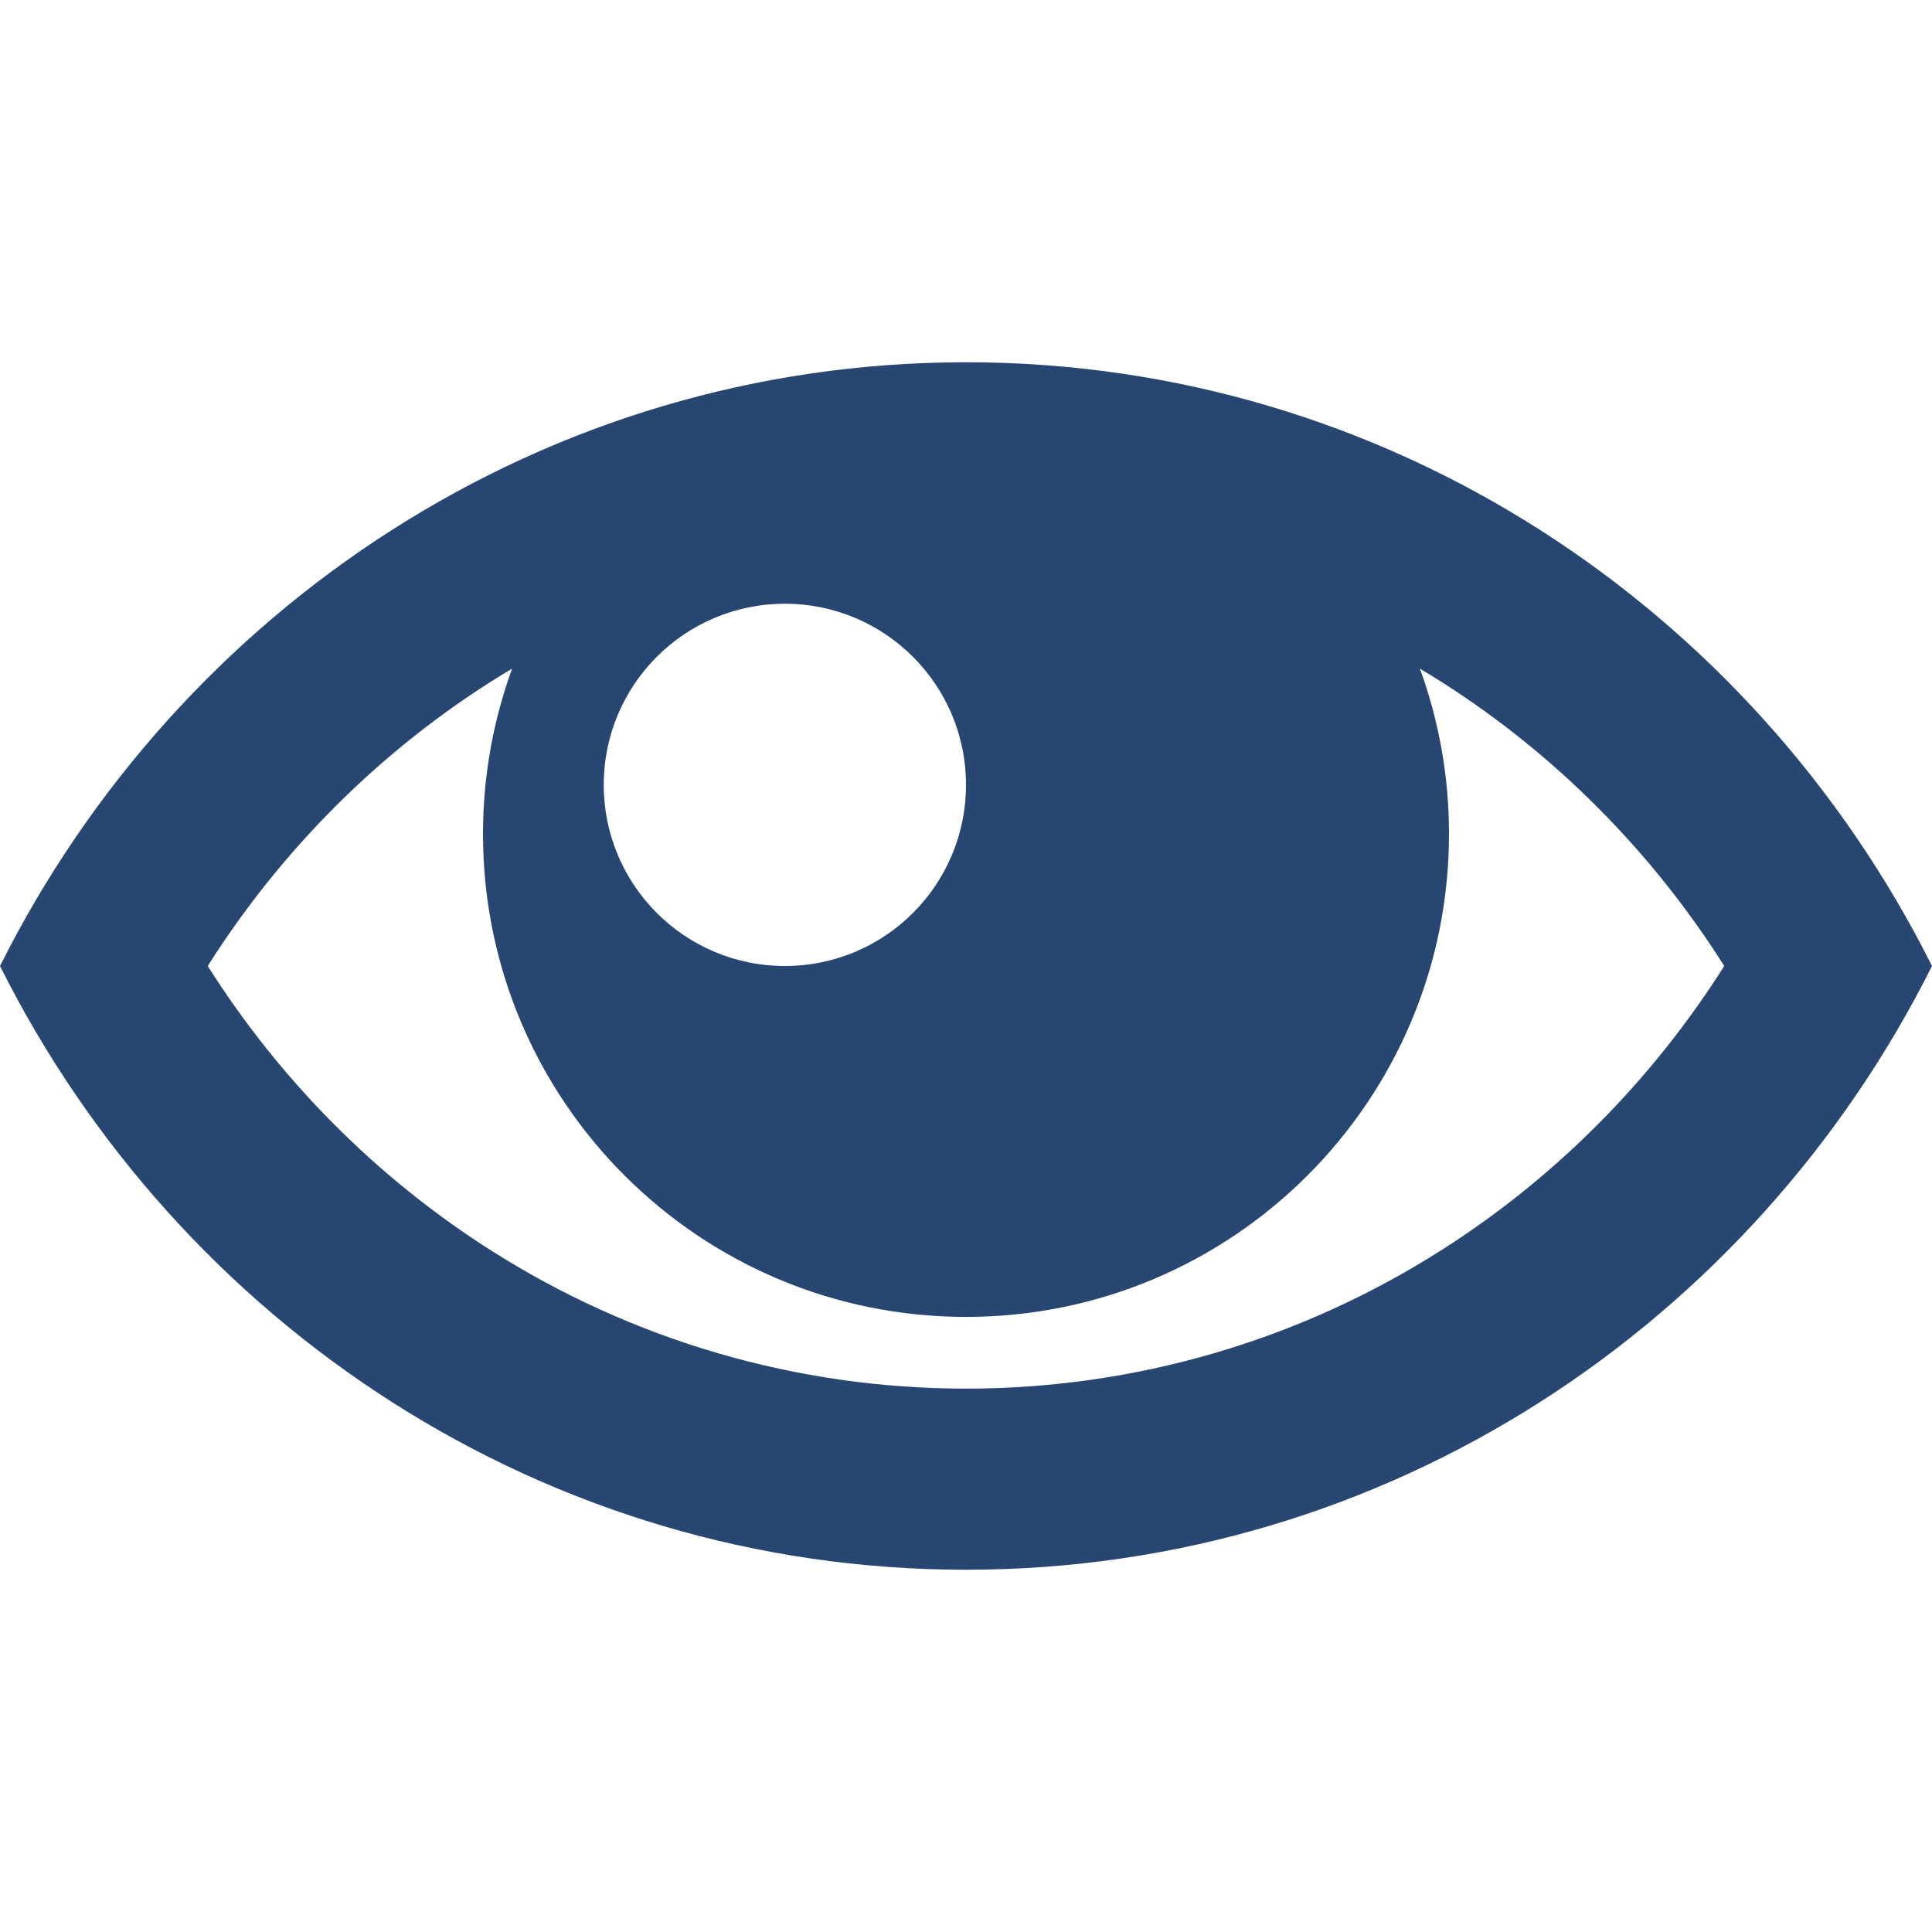
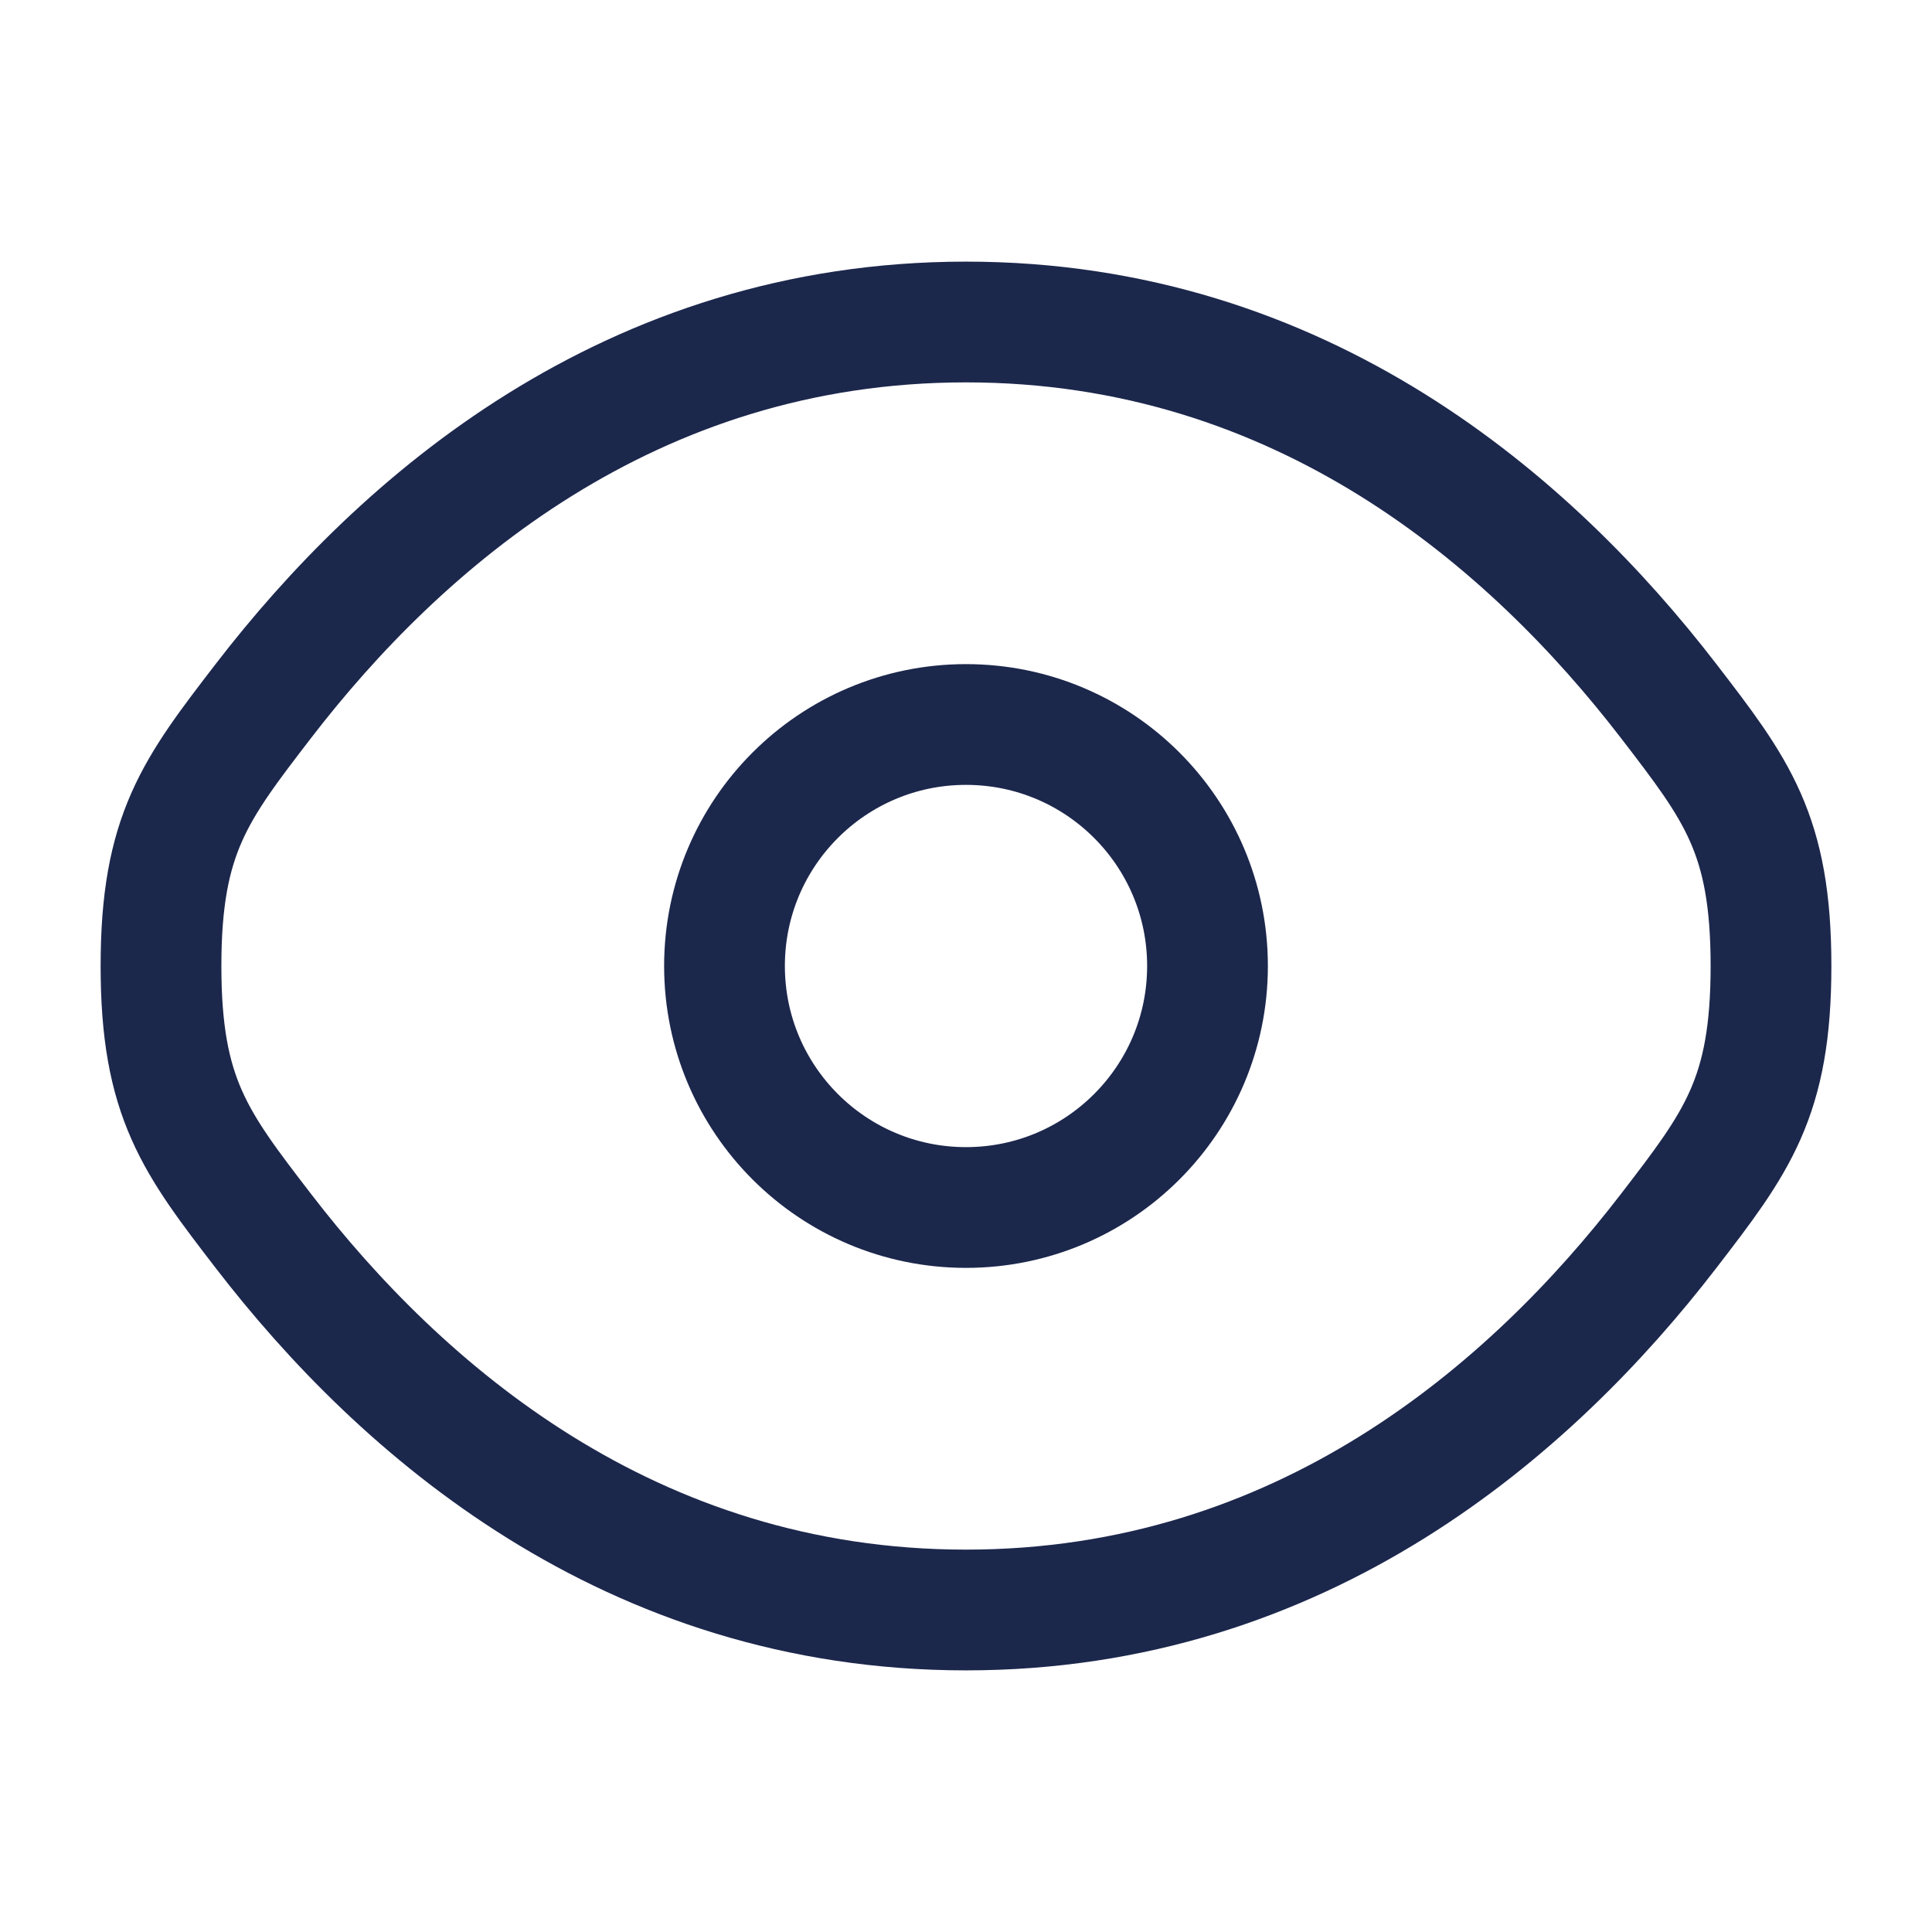
- <svg xmlns="http://www.w3.org/2000/svg" version="1.1" fill="#274772" width="18" height="18" viewBox="0 0 32 32">
-   <path d="M16 6c-6.979 0-13.028 4.064-16 10 2.972 5.936 9.021 10 16 10s13.027-4.064 16-10c-2.972-5.936-9.021-10-16-10zM23.889 11.303c1.88 1.199 3.473 2.805 4.67 4.697-1.197 1.891-2.79 3.498-4.67 4.697-2.362 1.507-5.090 2.303-7.889 2.303s-5.527-0.796-7.889-2.303c-1.88-1.199-3.473-2.805-4.67-4.697 1.197-1.891 2.79-3.498 4.67-4.697 0.122-0.078 0.246-0.154 0.371-0.228-0.311 0.854-0.482 1.776-0.482 2.737 0 4.418 3.582 8 8 8s8-3.582 8-8c0-0.962-0.17-1.883-0.482-2.737 0.124 0.074 0.248 0.15 0.371 0.228v0zM16 13c0 1.657-1.343 3-3 3s-3-1.343-3-3 1.343-3 3-3 3 1.343 3 3z" />
+ <svg xmlns="http://www.w3.org/2000/svg" width="24" height="24" viewBox="0 0 24 24" fill="none">
+   <path d="M3.275 15.296C2.425 14.191 2 13.639 2 12C2 10.361 2.425 9.809 3.275 8.704C4.972 6.5 7.818 4 12 4C16.182 4 19.028 6.5 20.725 8.704C21.575 9.809 22 10.361 22 12C22 13.639 21.575 14.191 20.725 15.296C19.028 17.5 16.182 20 12 20C7.818 20 4.972 17.5 3.275 15.296Z" stroke="#1C274C" stroke-width="1.5" />
+   <path d="M15 12C15 13.657 13.657 15 12 15C10.343 15 9 13.657 9 12C9 10.343 10.343 9 12 9C13.657 9 15 10.343 15 12Z" stroke="#1C274C" stroke-width="1.5" />
</svg>
